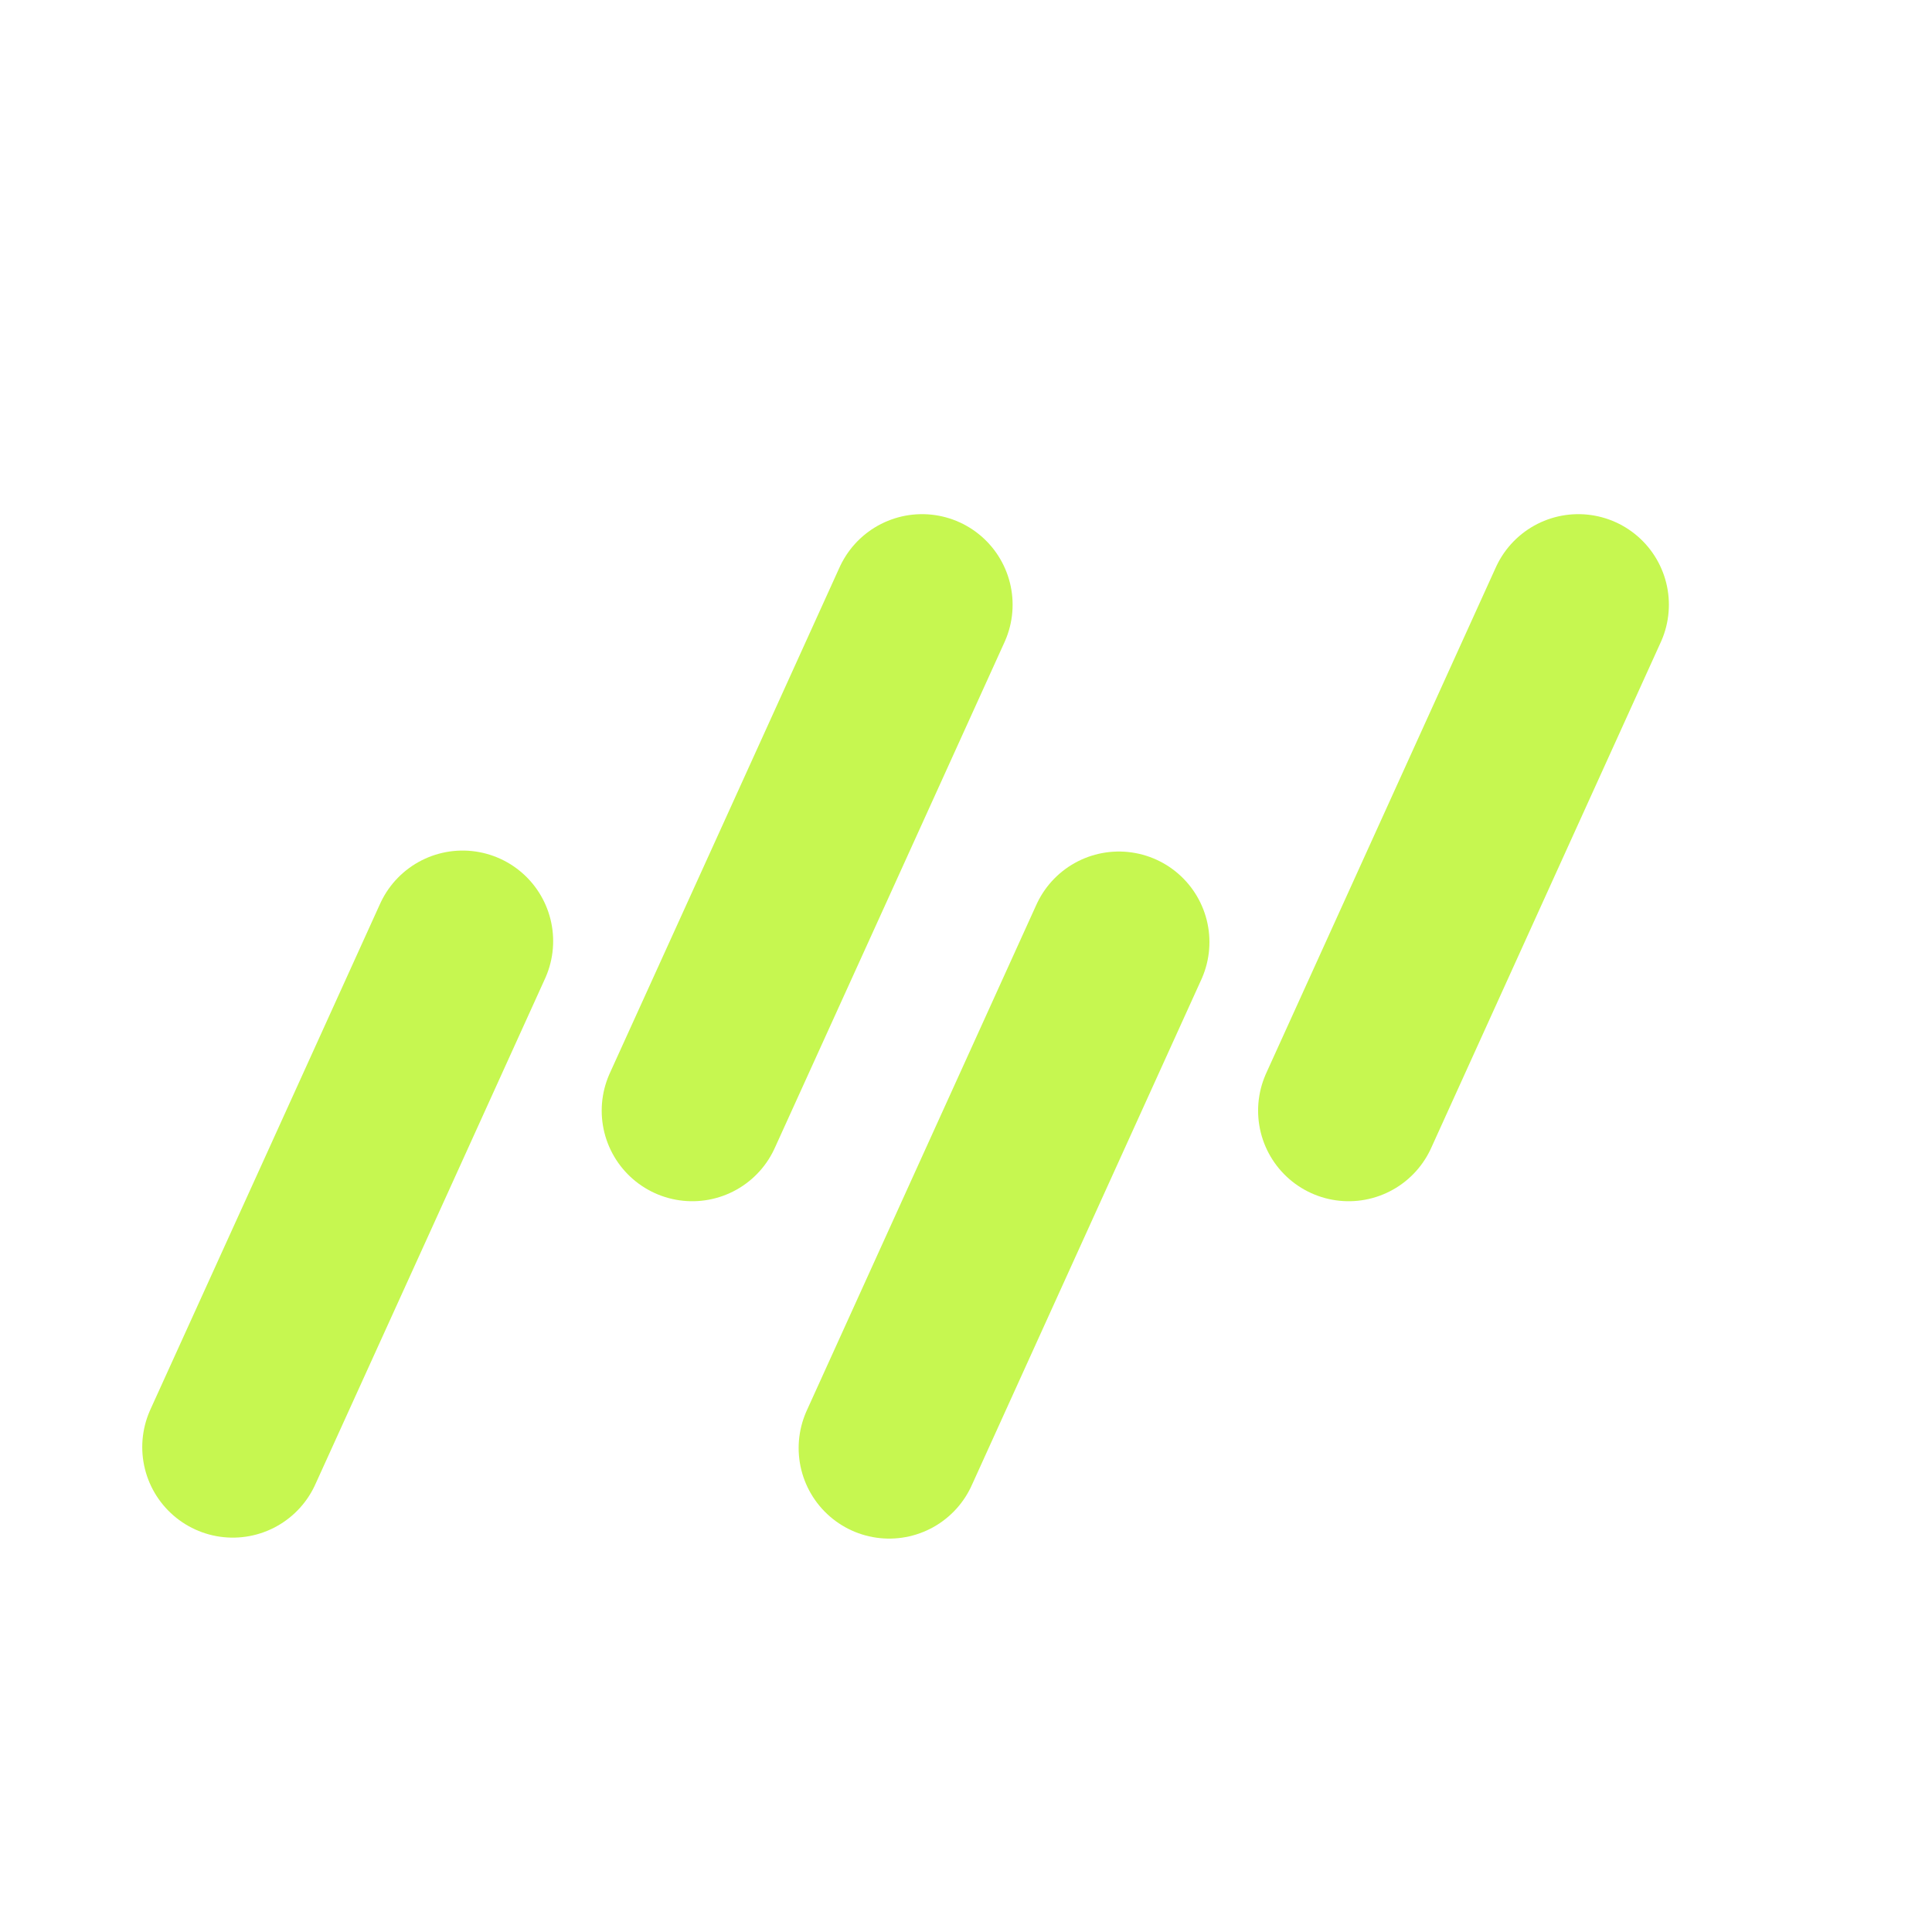
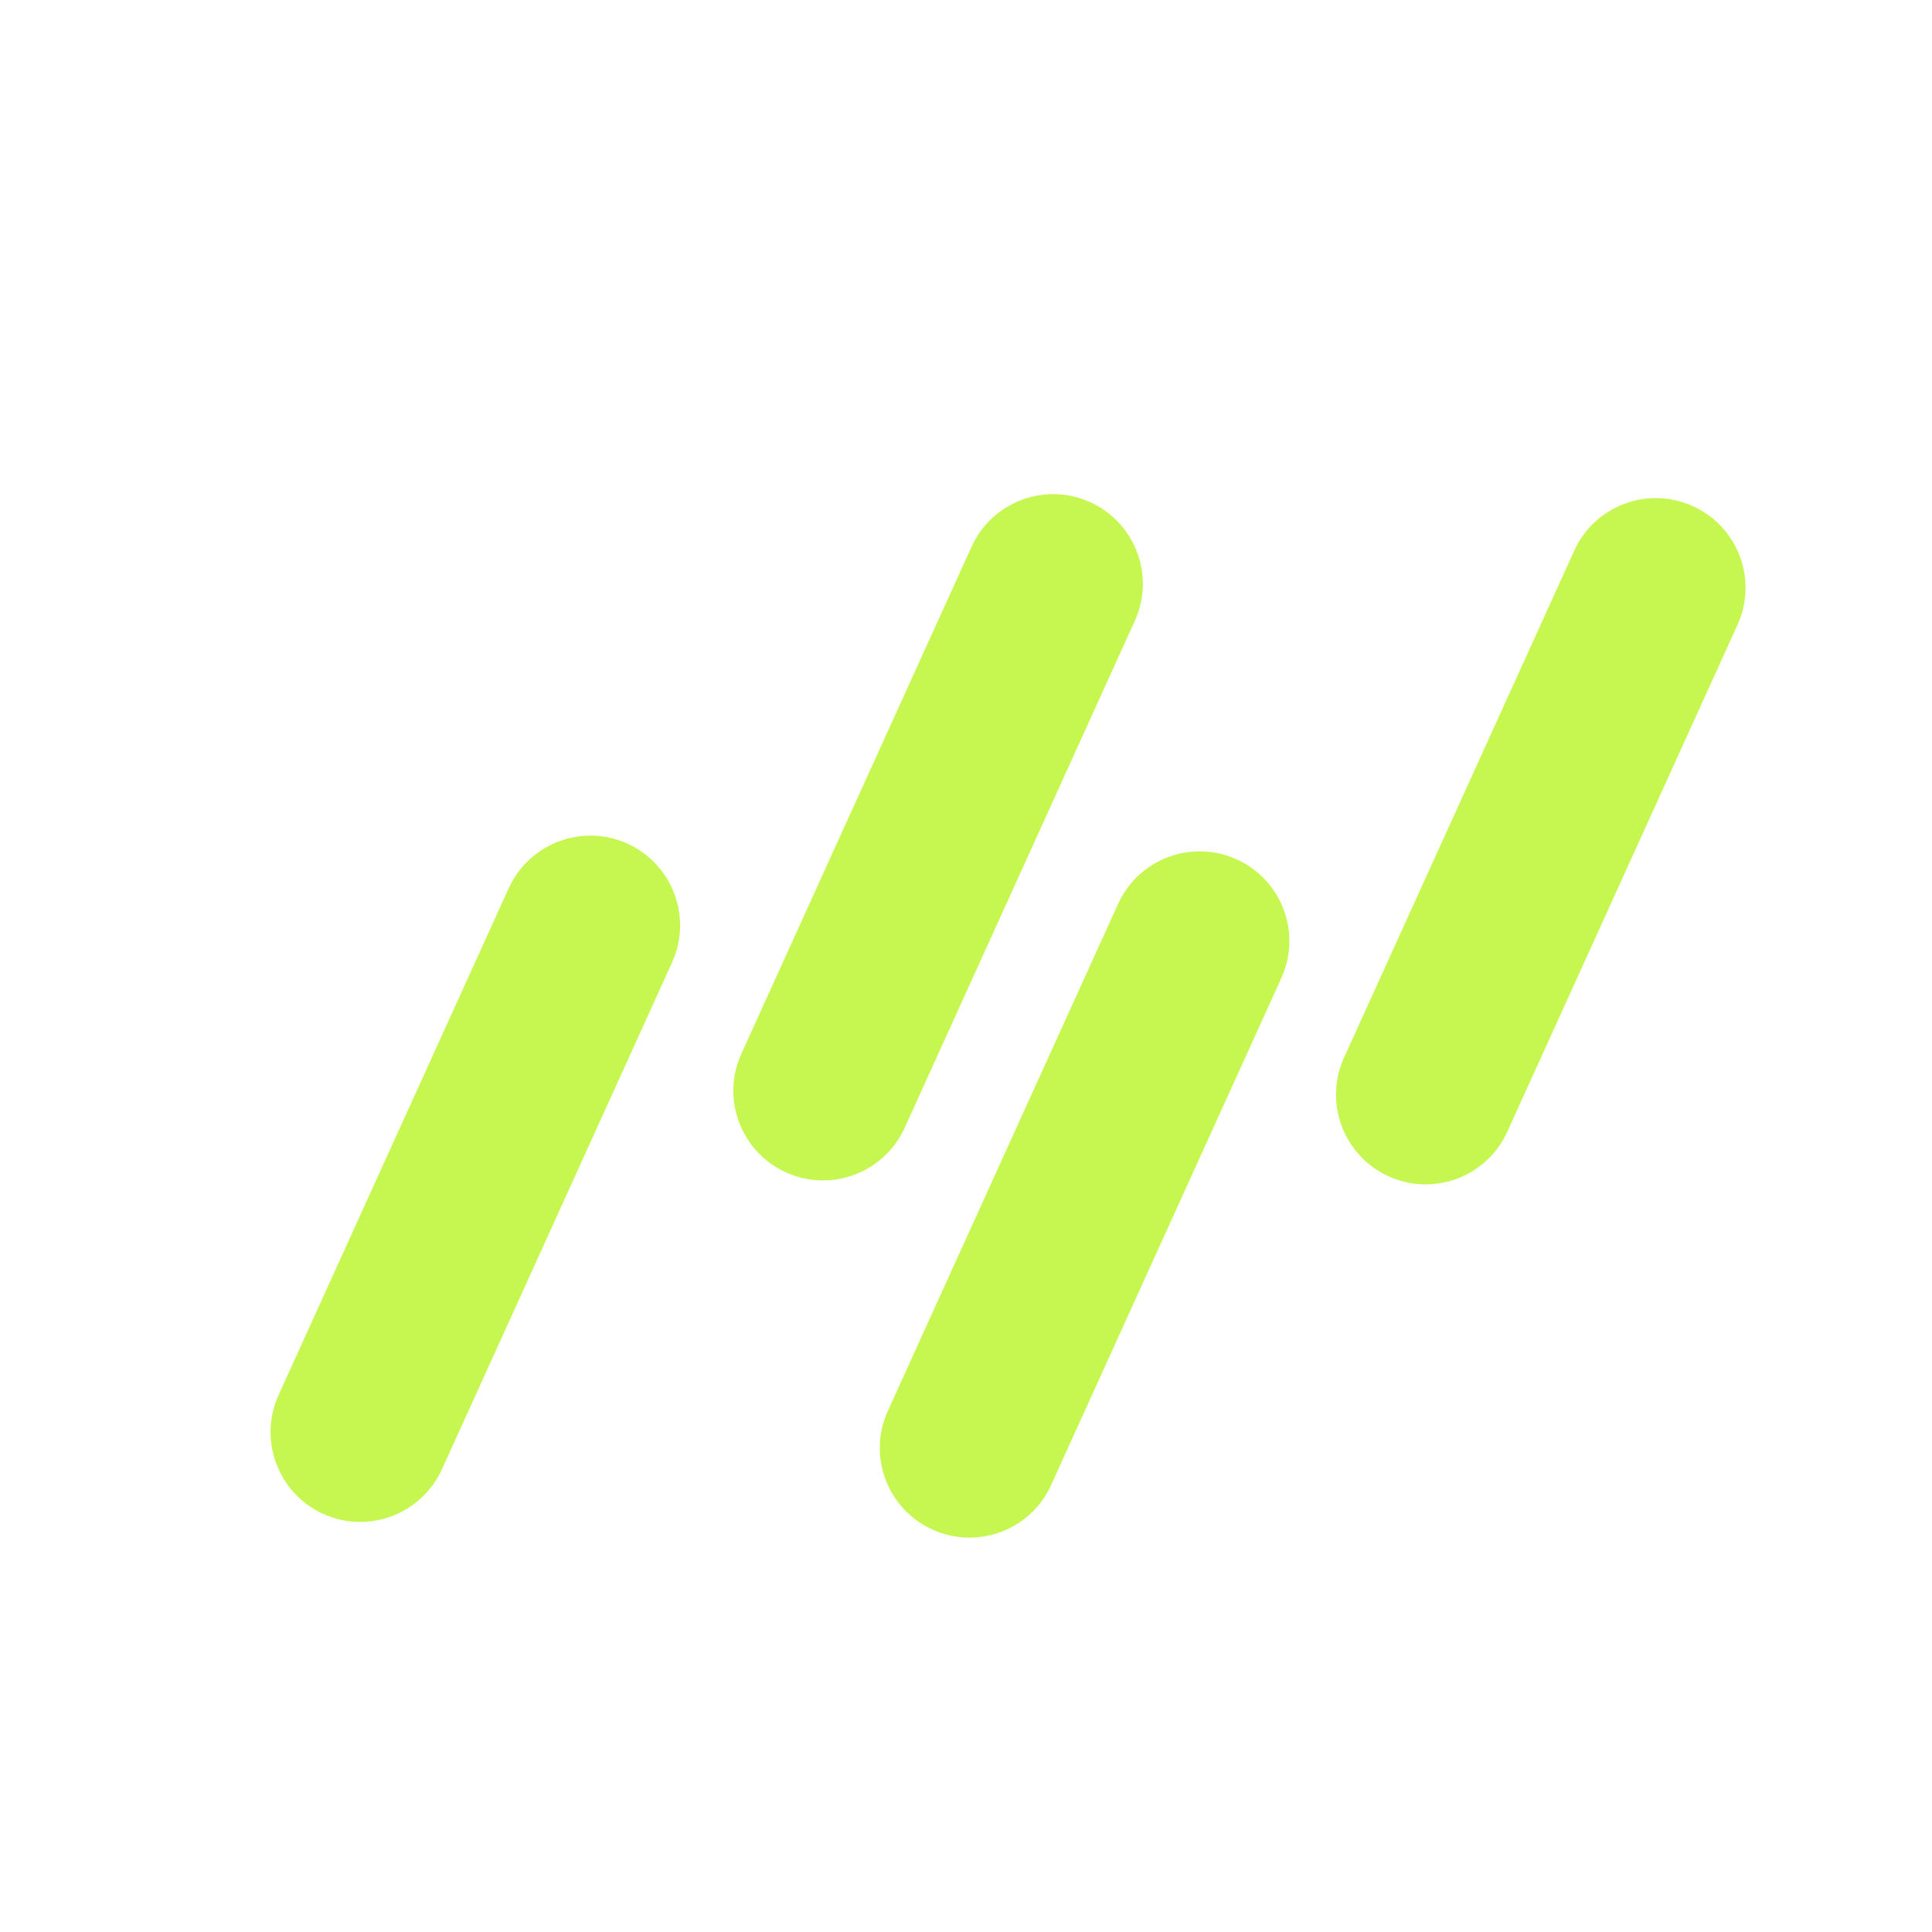
<svg xmlns="http://www.w3.org/2000/svg" width="16" height="16" viewBox="0 0 16 16" fill="none">
  <g id="drizzle">
-     <path d="M3.831 7.794L2.88 9.889L1.928 11.984" stroke="#C6F750" stroke-width="1.5" stroke-linecap="round" />
-     <path d="M7.636 5.008L6.685 7.103L5.733 9.198" stroke="#C6F750" stroke-width="1.5" stroke-linecap="round" />
-     <path d="M9.266 7.802L8.315 9.897L7.364 11.992" stroke="#C6F750" stroke-width="1.5" stroke-linecap="round" />
-     <path d="M13.071 5.008L12.12 7.103L11.169 9.198" stroke="#C6F750" stroke-width="1.5" stroke-linecap="round" />
+     <path d="M4.213 7.356C4.383 6.983 4.823 6.817 5.197 6.987V6.987C5.57 7.157 5.735 7.597 5.566 7.97L3.66 12.168C3.49 12.541 3.05 12.707 2.676 12.537V12.537C2.303 12.367 2.138 11.927 2.307 11.553L4.213 7.356Z" fill="#C6F750" />
+     <path d="M9.259 7.487C9.428 7.113 9.868 6.948 10.242 7.117C10.616 7.287 10.781 7.727 10.611 8.101L8.705 12.298C8.536 12.672 8.095 12.837 7.722 12.667C7.348 12.498 7.183 12.057 7.353 11.684L9.259 7.487Z" fill="#C6F750" />
+     <path d="M8.046 4.528C8.215 4.155 8.655 3.989 9.029 4.159V4.159C9.402 4.329 9.568 4.769 9.398 5.142L7.492 9.34C7.323 9.713 6.882 9.879 6.509 9.709V9.709C6.135 9.539 5.97 9.099 6.14 8.726L8.046 4.528Z" fill="#C6F750" />
+     <path d="M13.037 4.561C13.206 4.187 13.647 4.022 14.02 4.192C14.394 4.361 14.559 4.802 14.389 5.175L12.483 9.372C12.314 9.746 11.874 9.911 11.5 9.742C11.127 9.572 10.961 9.132 11.131 8.758L13.037 4.561Z" fill="#C6F750" />
  </g>
</svg>
